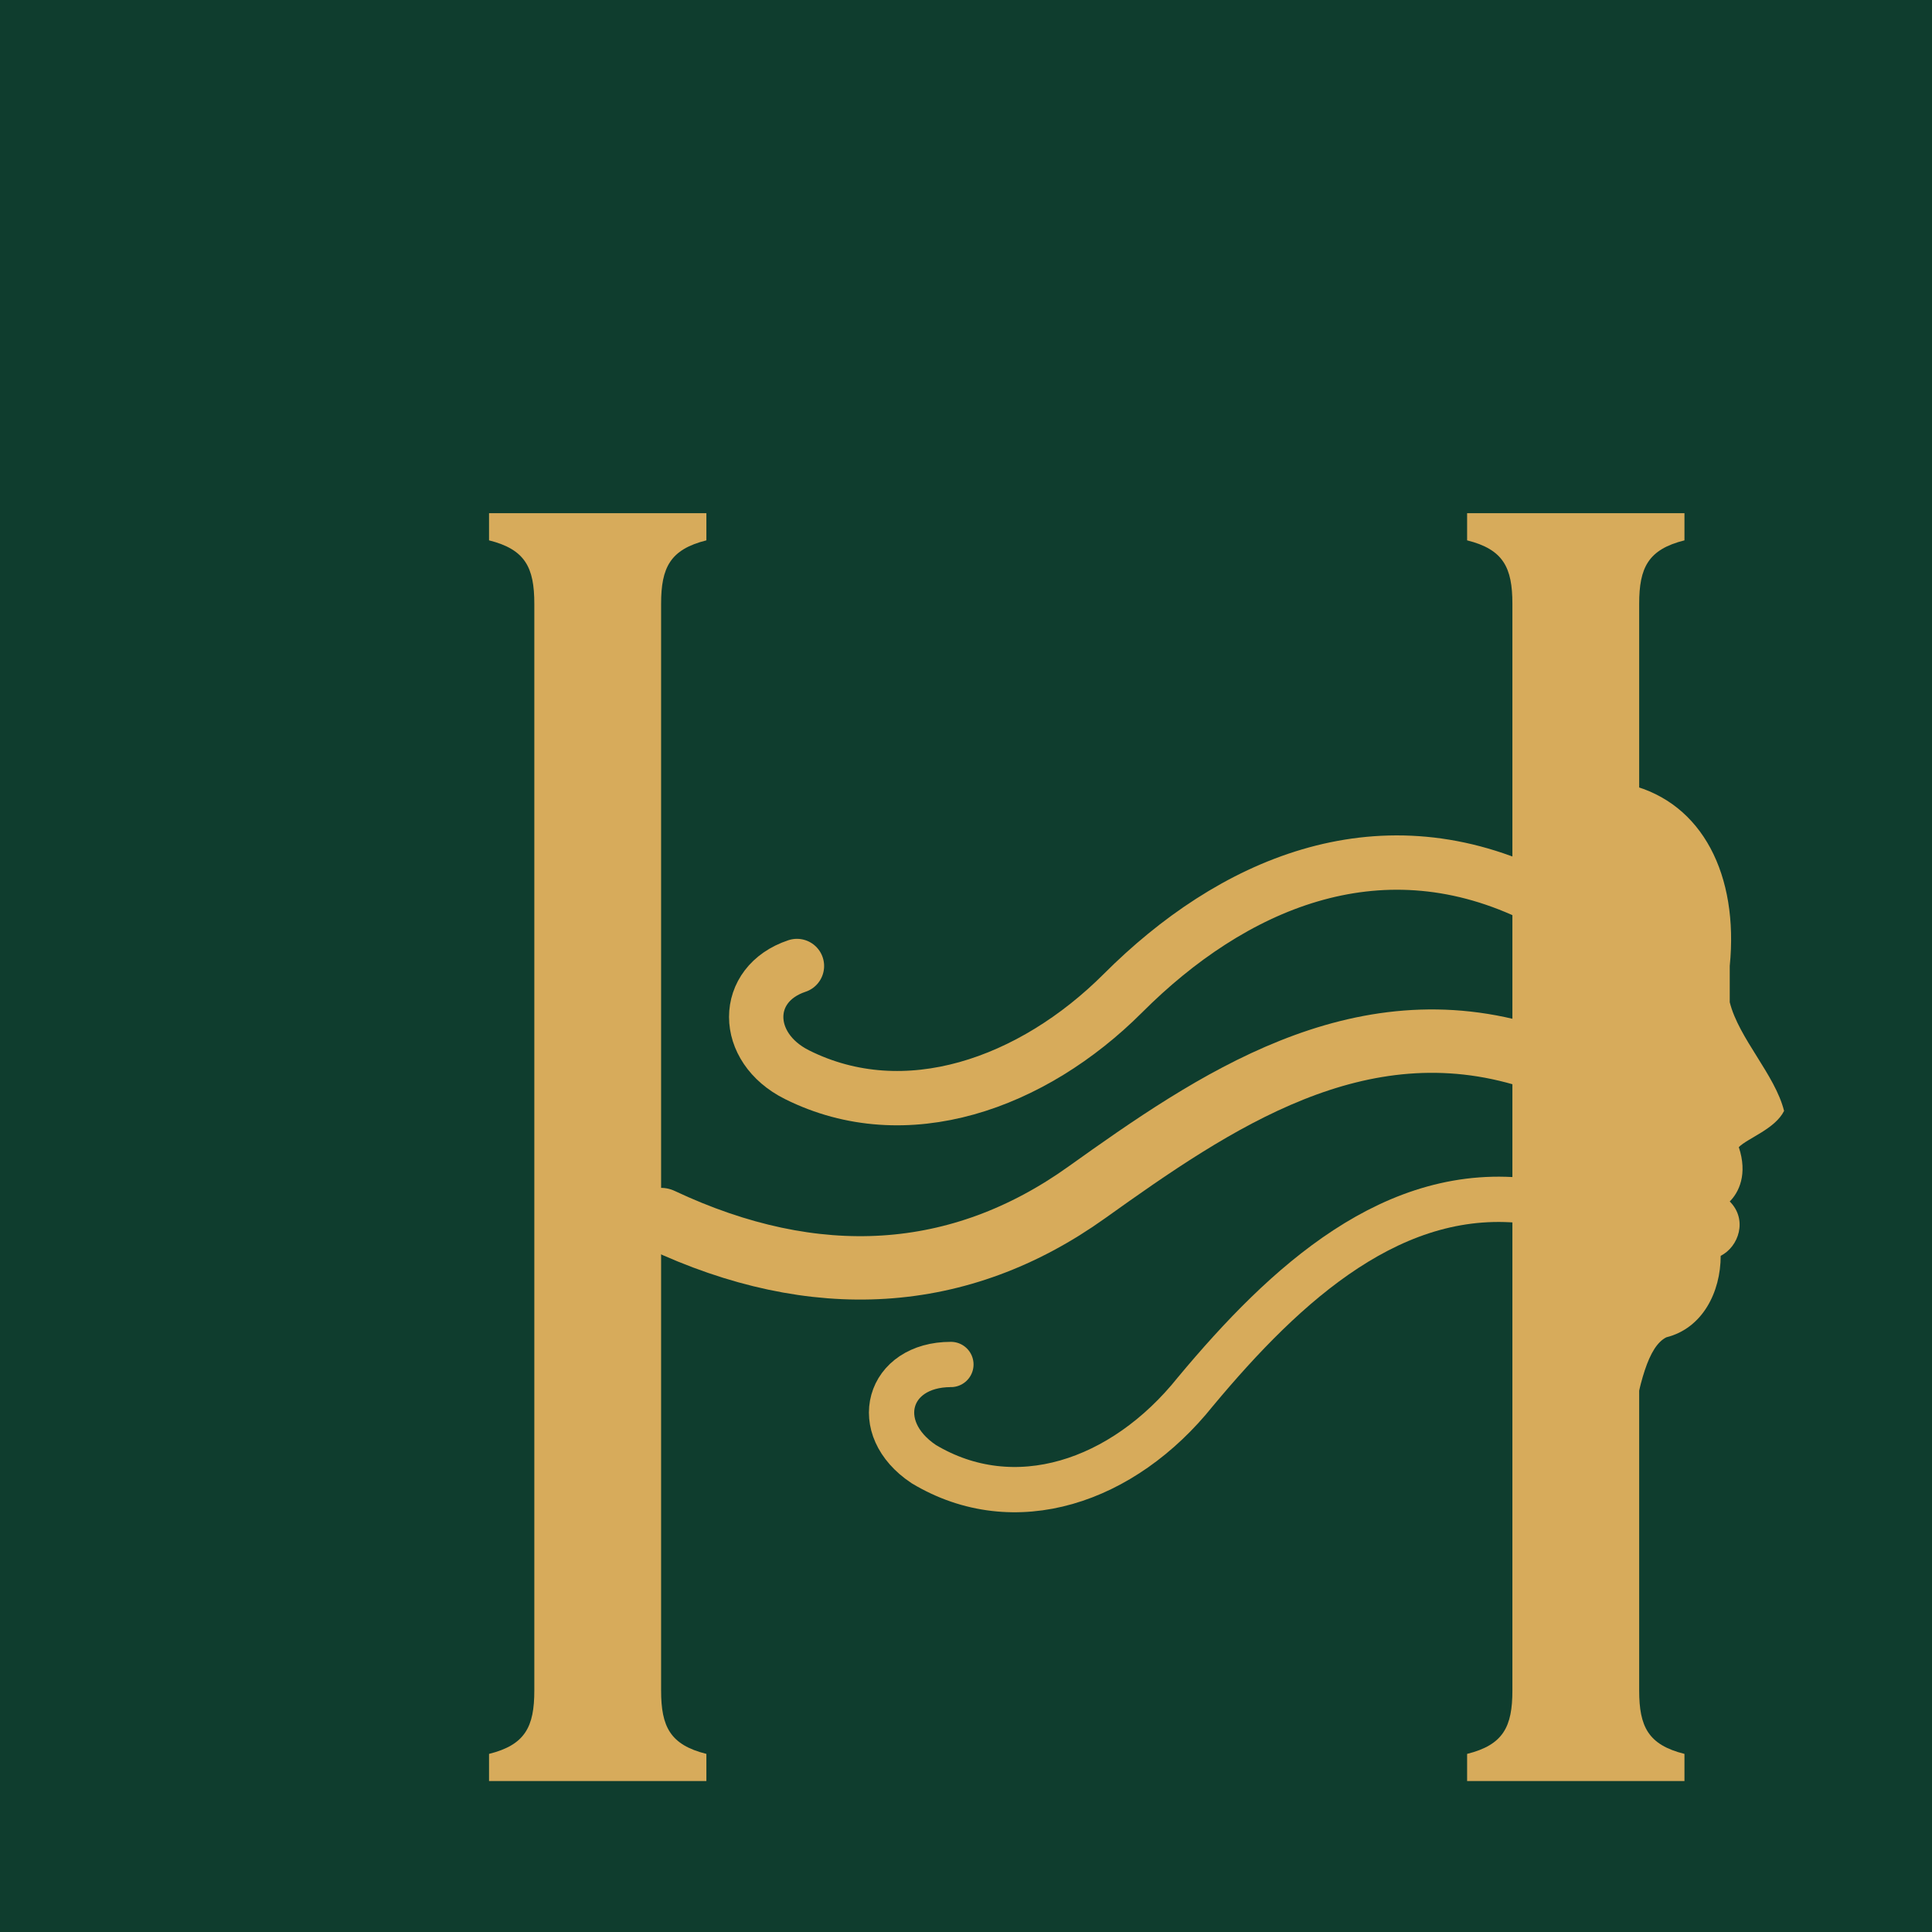
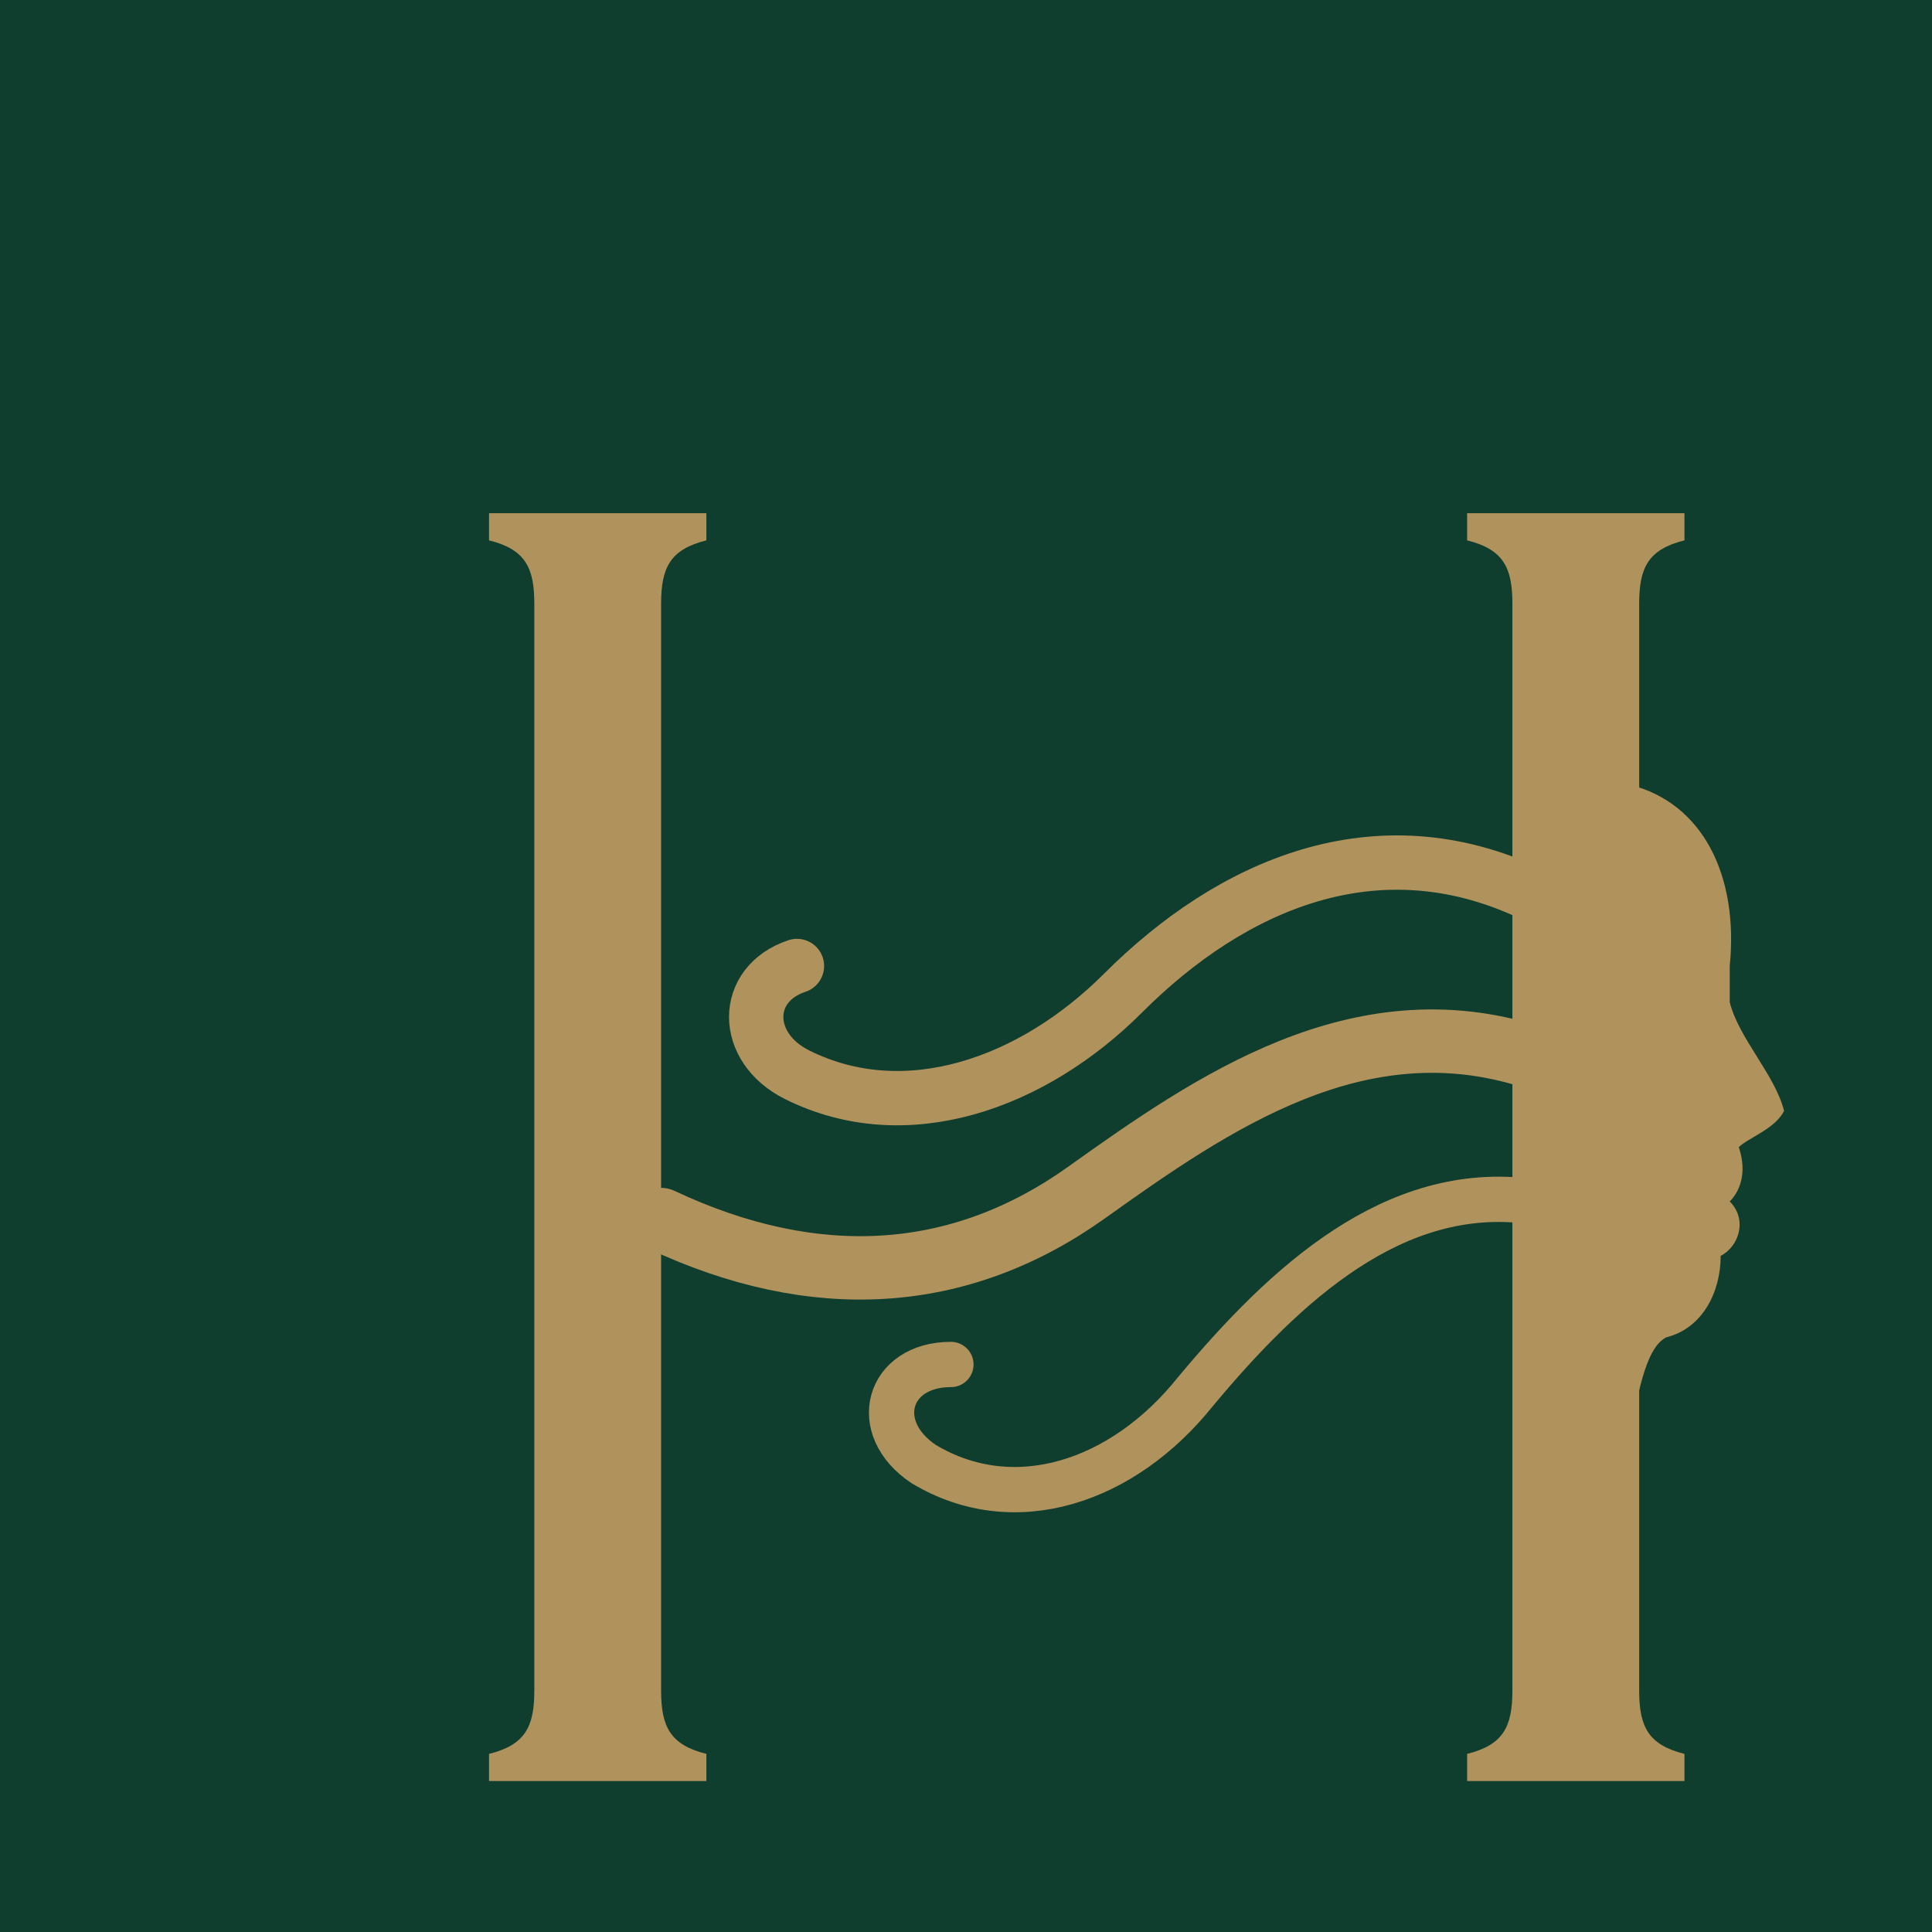
<svg xmlns="http://www.w3.org/2000/svg" viewBox="0 0 64 64">
  <rect width="64" height="64" fill="#0F3D2E" />
-   <g transform="translate(6 8) scale(0.3)" fill="#D7AB5B">
+   <g transform="translate(6 8) scale(0.3)" fill="#B0925C">
    <path d="M34 30H58V33C54 34 53 36 53 40V160C53 164 54 166 58 167V170H34V167C38 166 39 164 39 160V40C39 36 38 34 34 33Z" />
    <path d="M142 30H166V33C162 34 161 36 161 40V160C161 164 162 166 166 167V170H142V167C146 166 147 164 147 160V40C147 36 146 34 142 33Z" />
    <path d="M160 60C168 62 172 70 171 80L171 84C172 88 176 92 177 96C176 98 173 99 172 100C173 103 172 105 171 106C173 108 172 111 170 112C170 116 168 120 164 121C162 122 161 126 160 132Z" />
-     <g fill="none" stroke="#D7AB5B" stroke-linecap="round">
+     <g fill="none" stroke="#B0925C" stroke-linecap="round">
      <path stroke-width="6" d="M149 72C132 64 116 71 104 83C94 93 80 98 68 92C62 89 62 82 68 80" />
      <path stroke-width="7" d="M149 90C130 84 114 95 100 105C86 115 70 116 53 108" />
      <path stroke-width="5" d="M149 106C134 104 122 115 112 127C104 137 92 141 82 135C76 131 78 124 85 124" />
    </g>
  </g>
</svg>
